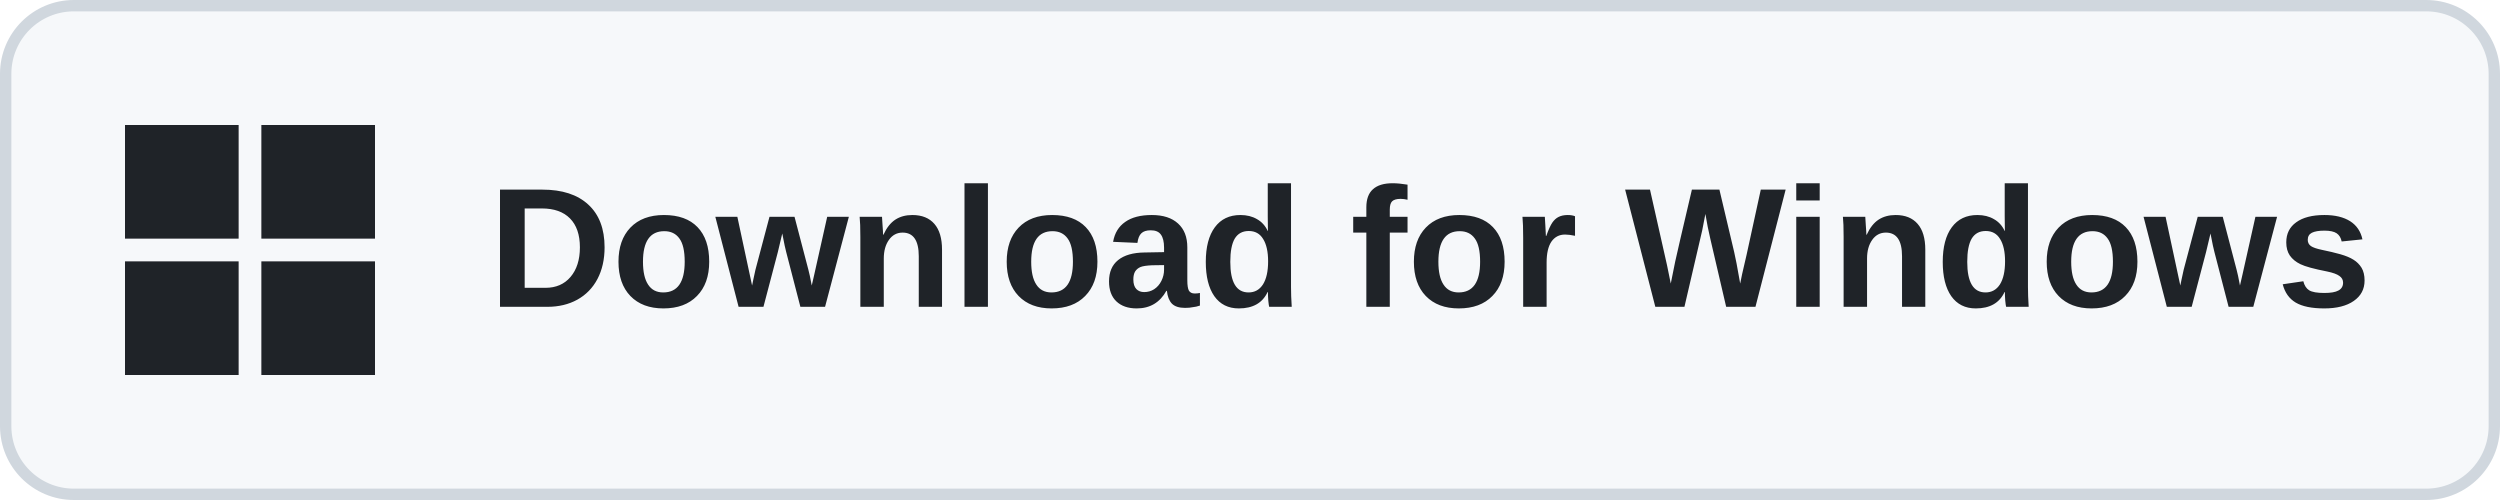
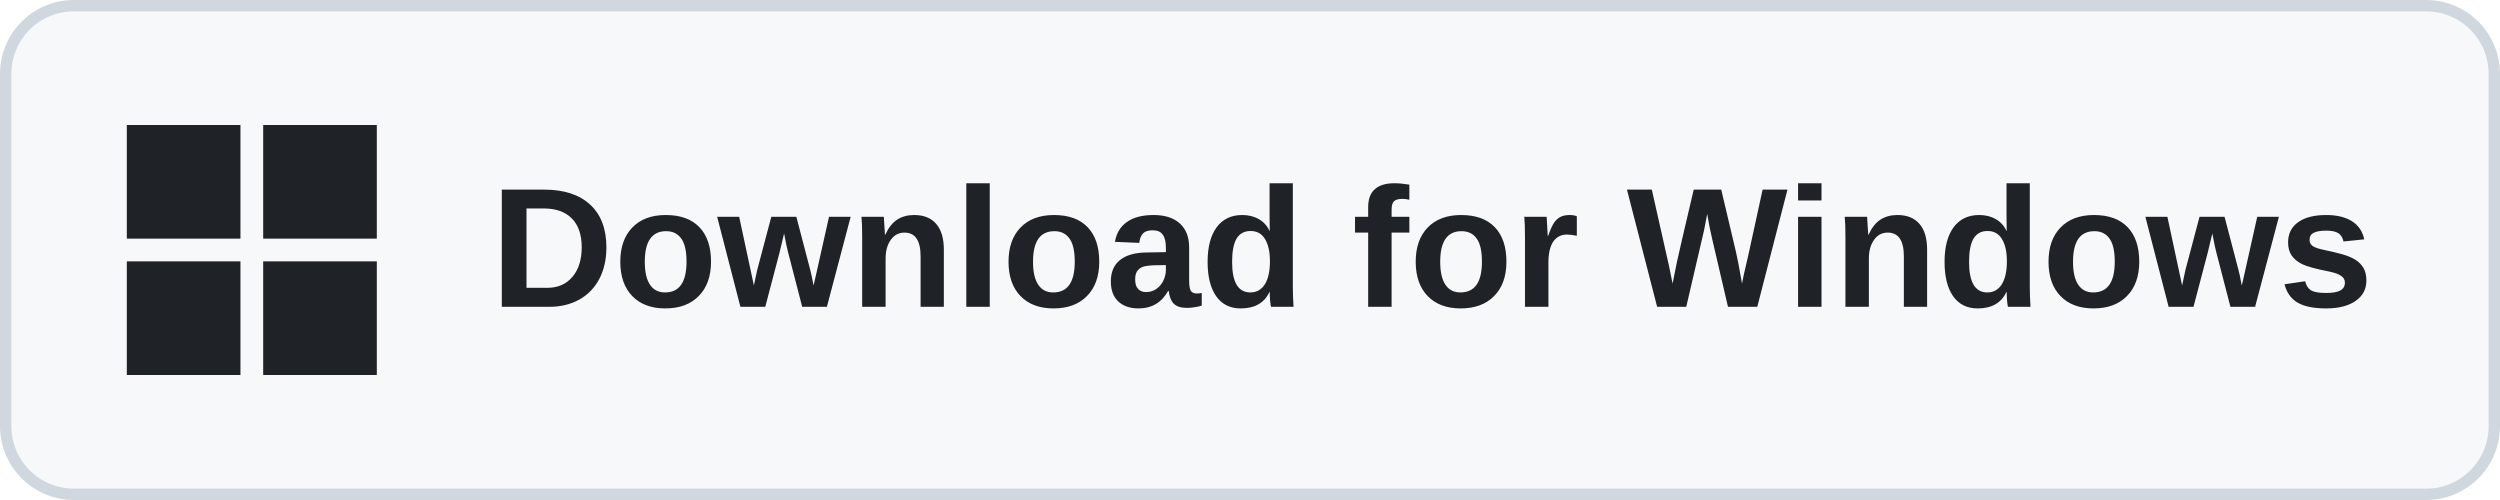
<svg xmlns="http://www.w3.org/2000/svg" width="220" height="44" viewBox="0 0 220 44">
  <rect x=".5" y=".5" width="219" height="43" rx="6" fill="#f6f8fa" stroke="#d0d7de" />
-   <path fill="#1f2328" d="M11 11h10v10H11zm12 0h10v10H23zM11 23h10v10H11zm12 0h10v10H23z" />
-   <text x="43" y="27" fill="#1f2328" font-family="Arial,sans-serif" font-size="15" font-weight="600">Download for Windows</text>
+   <g transform="translate(0.16 0)">
+     <path fill="#1f2328" d="M11 11h10v10H11zm12 0h10v10H23zM11 23h10v10H11zm12 0h10v10H23z" />
+     <text x="43" y="27" fill="#1f2328" font-family="Arial,sans-serif" font-size="15" font-weight="600">Download for Windows</text>
+   </g>
</svg>
